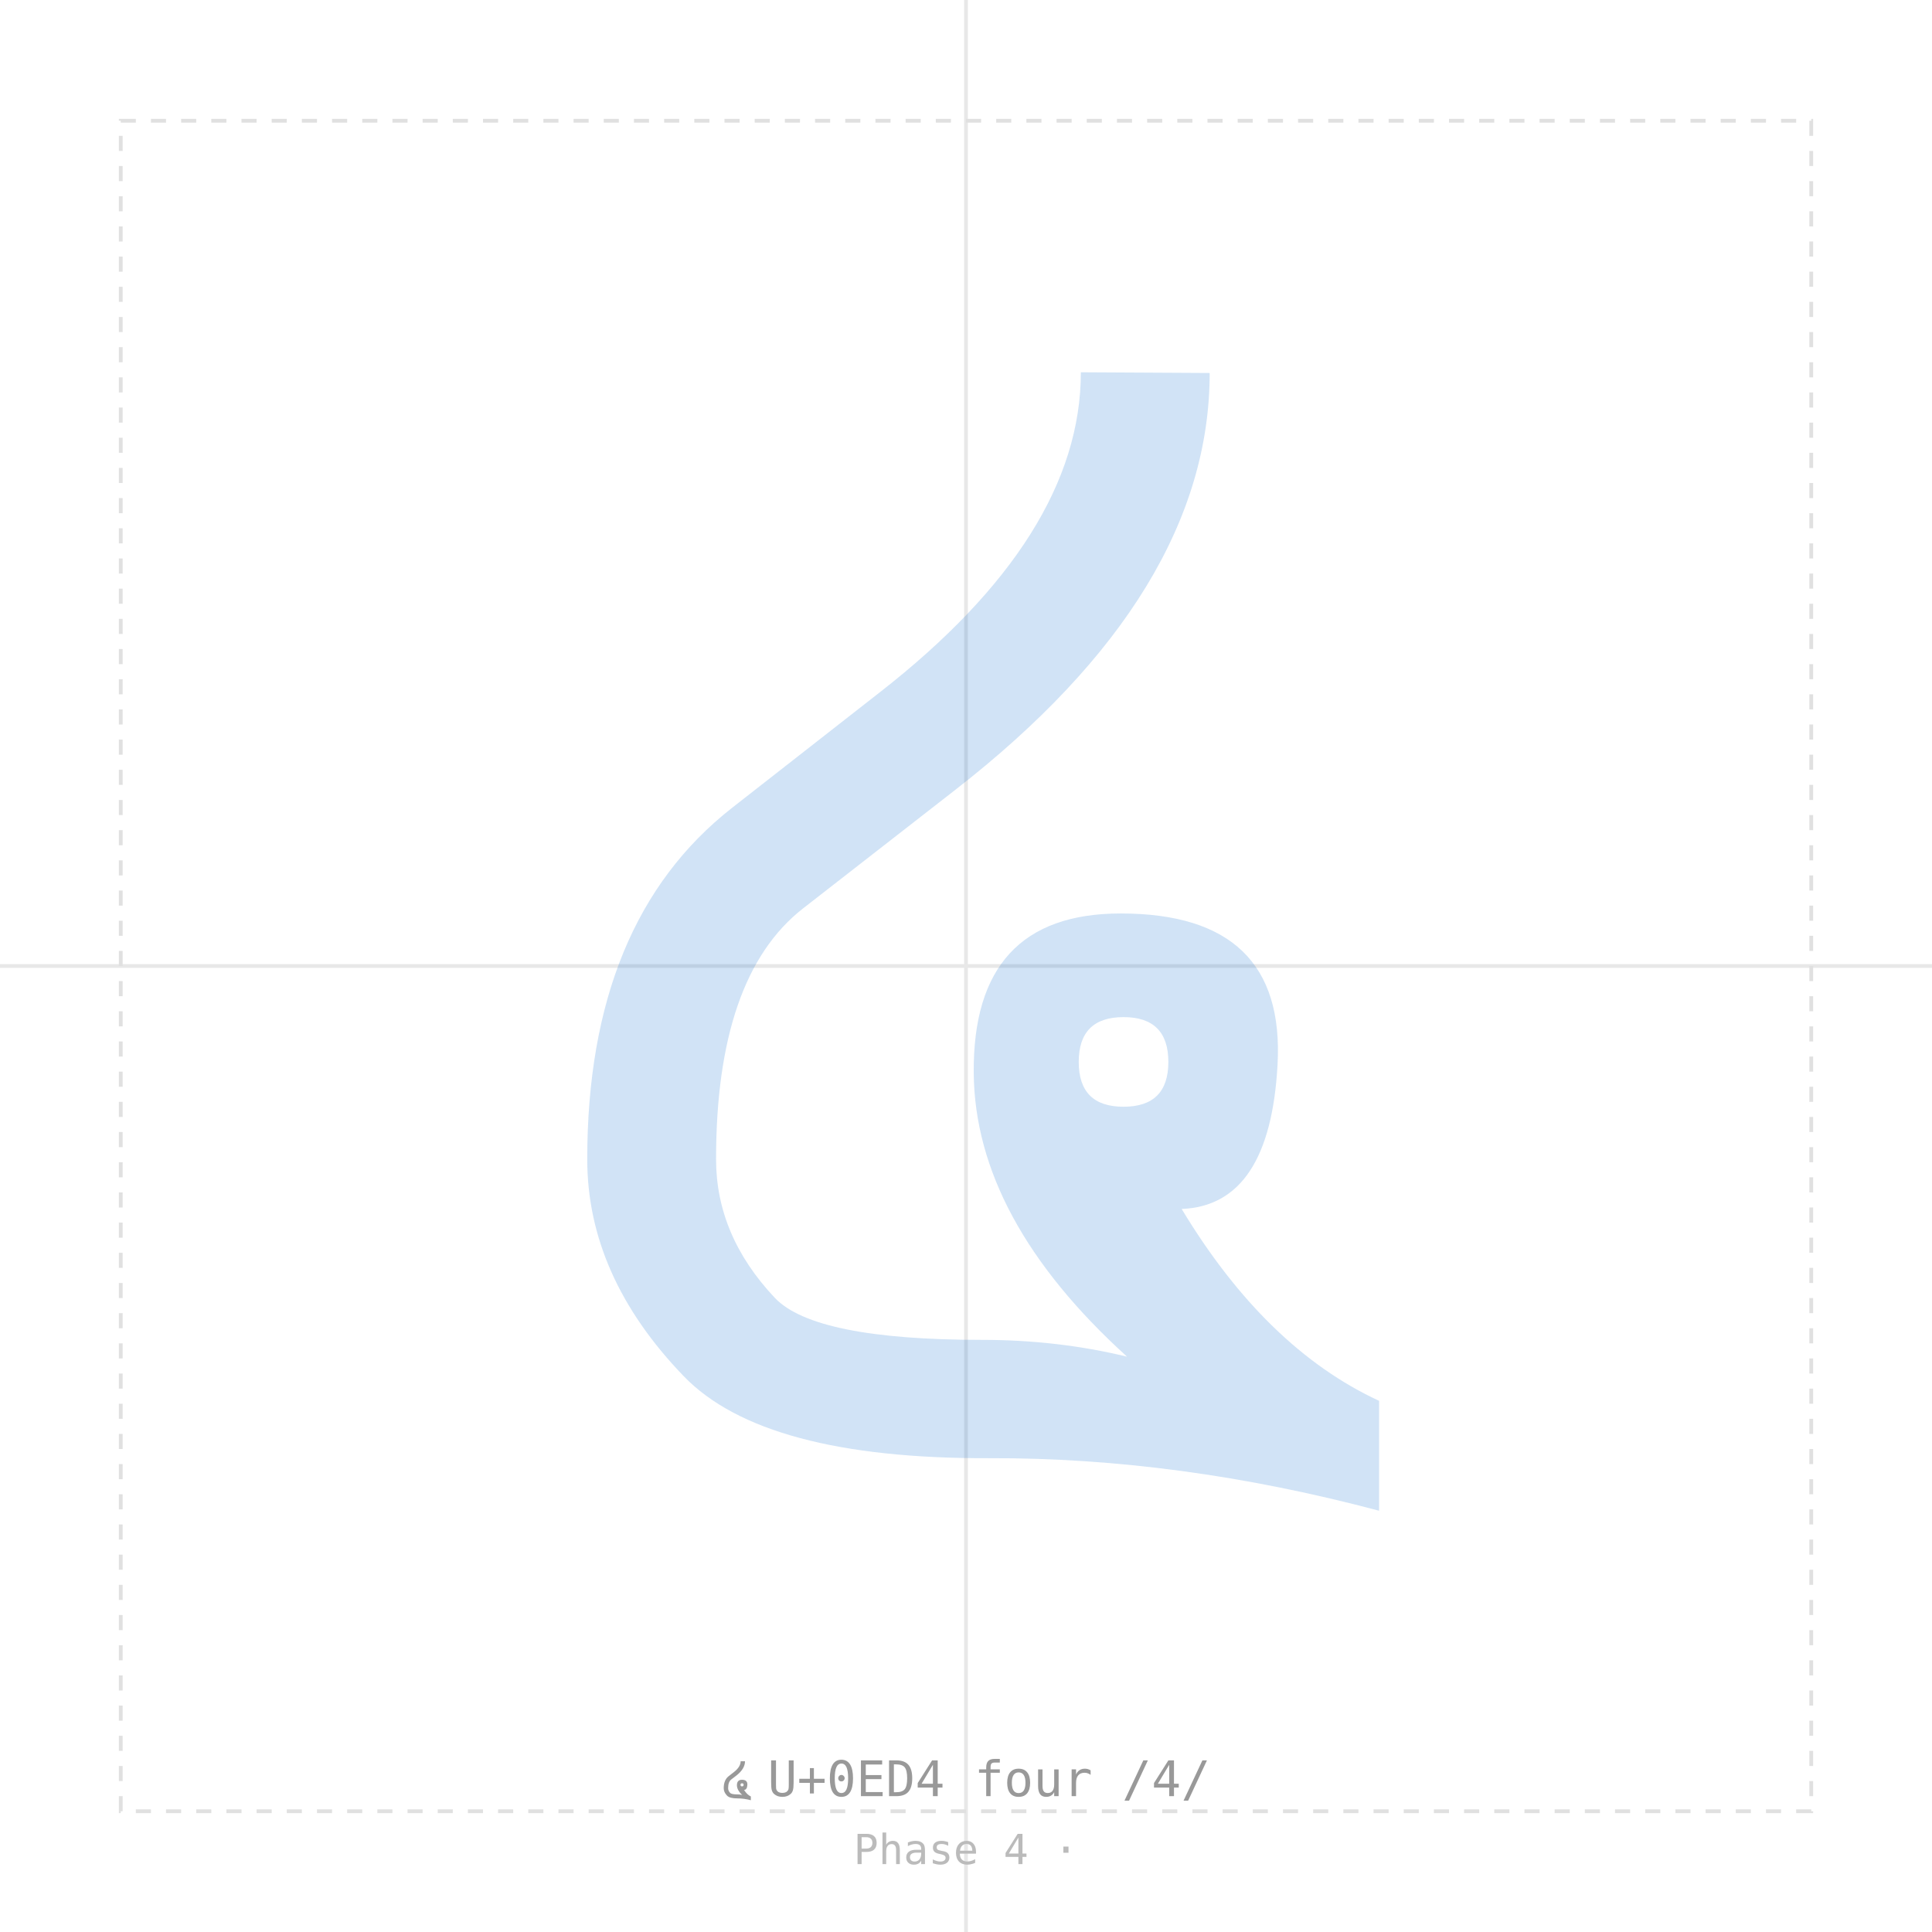
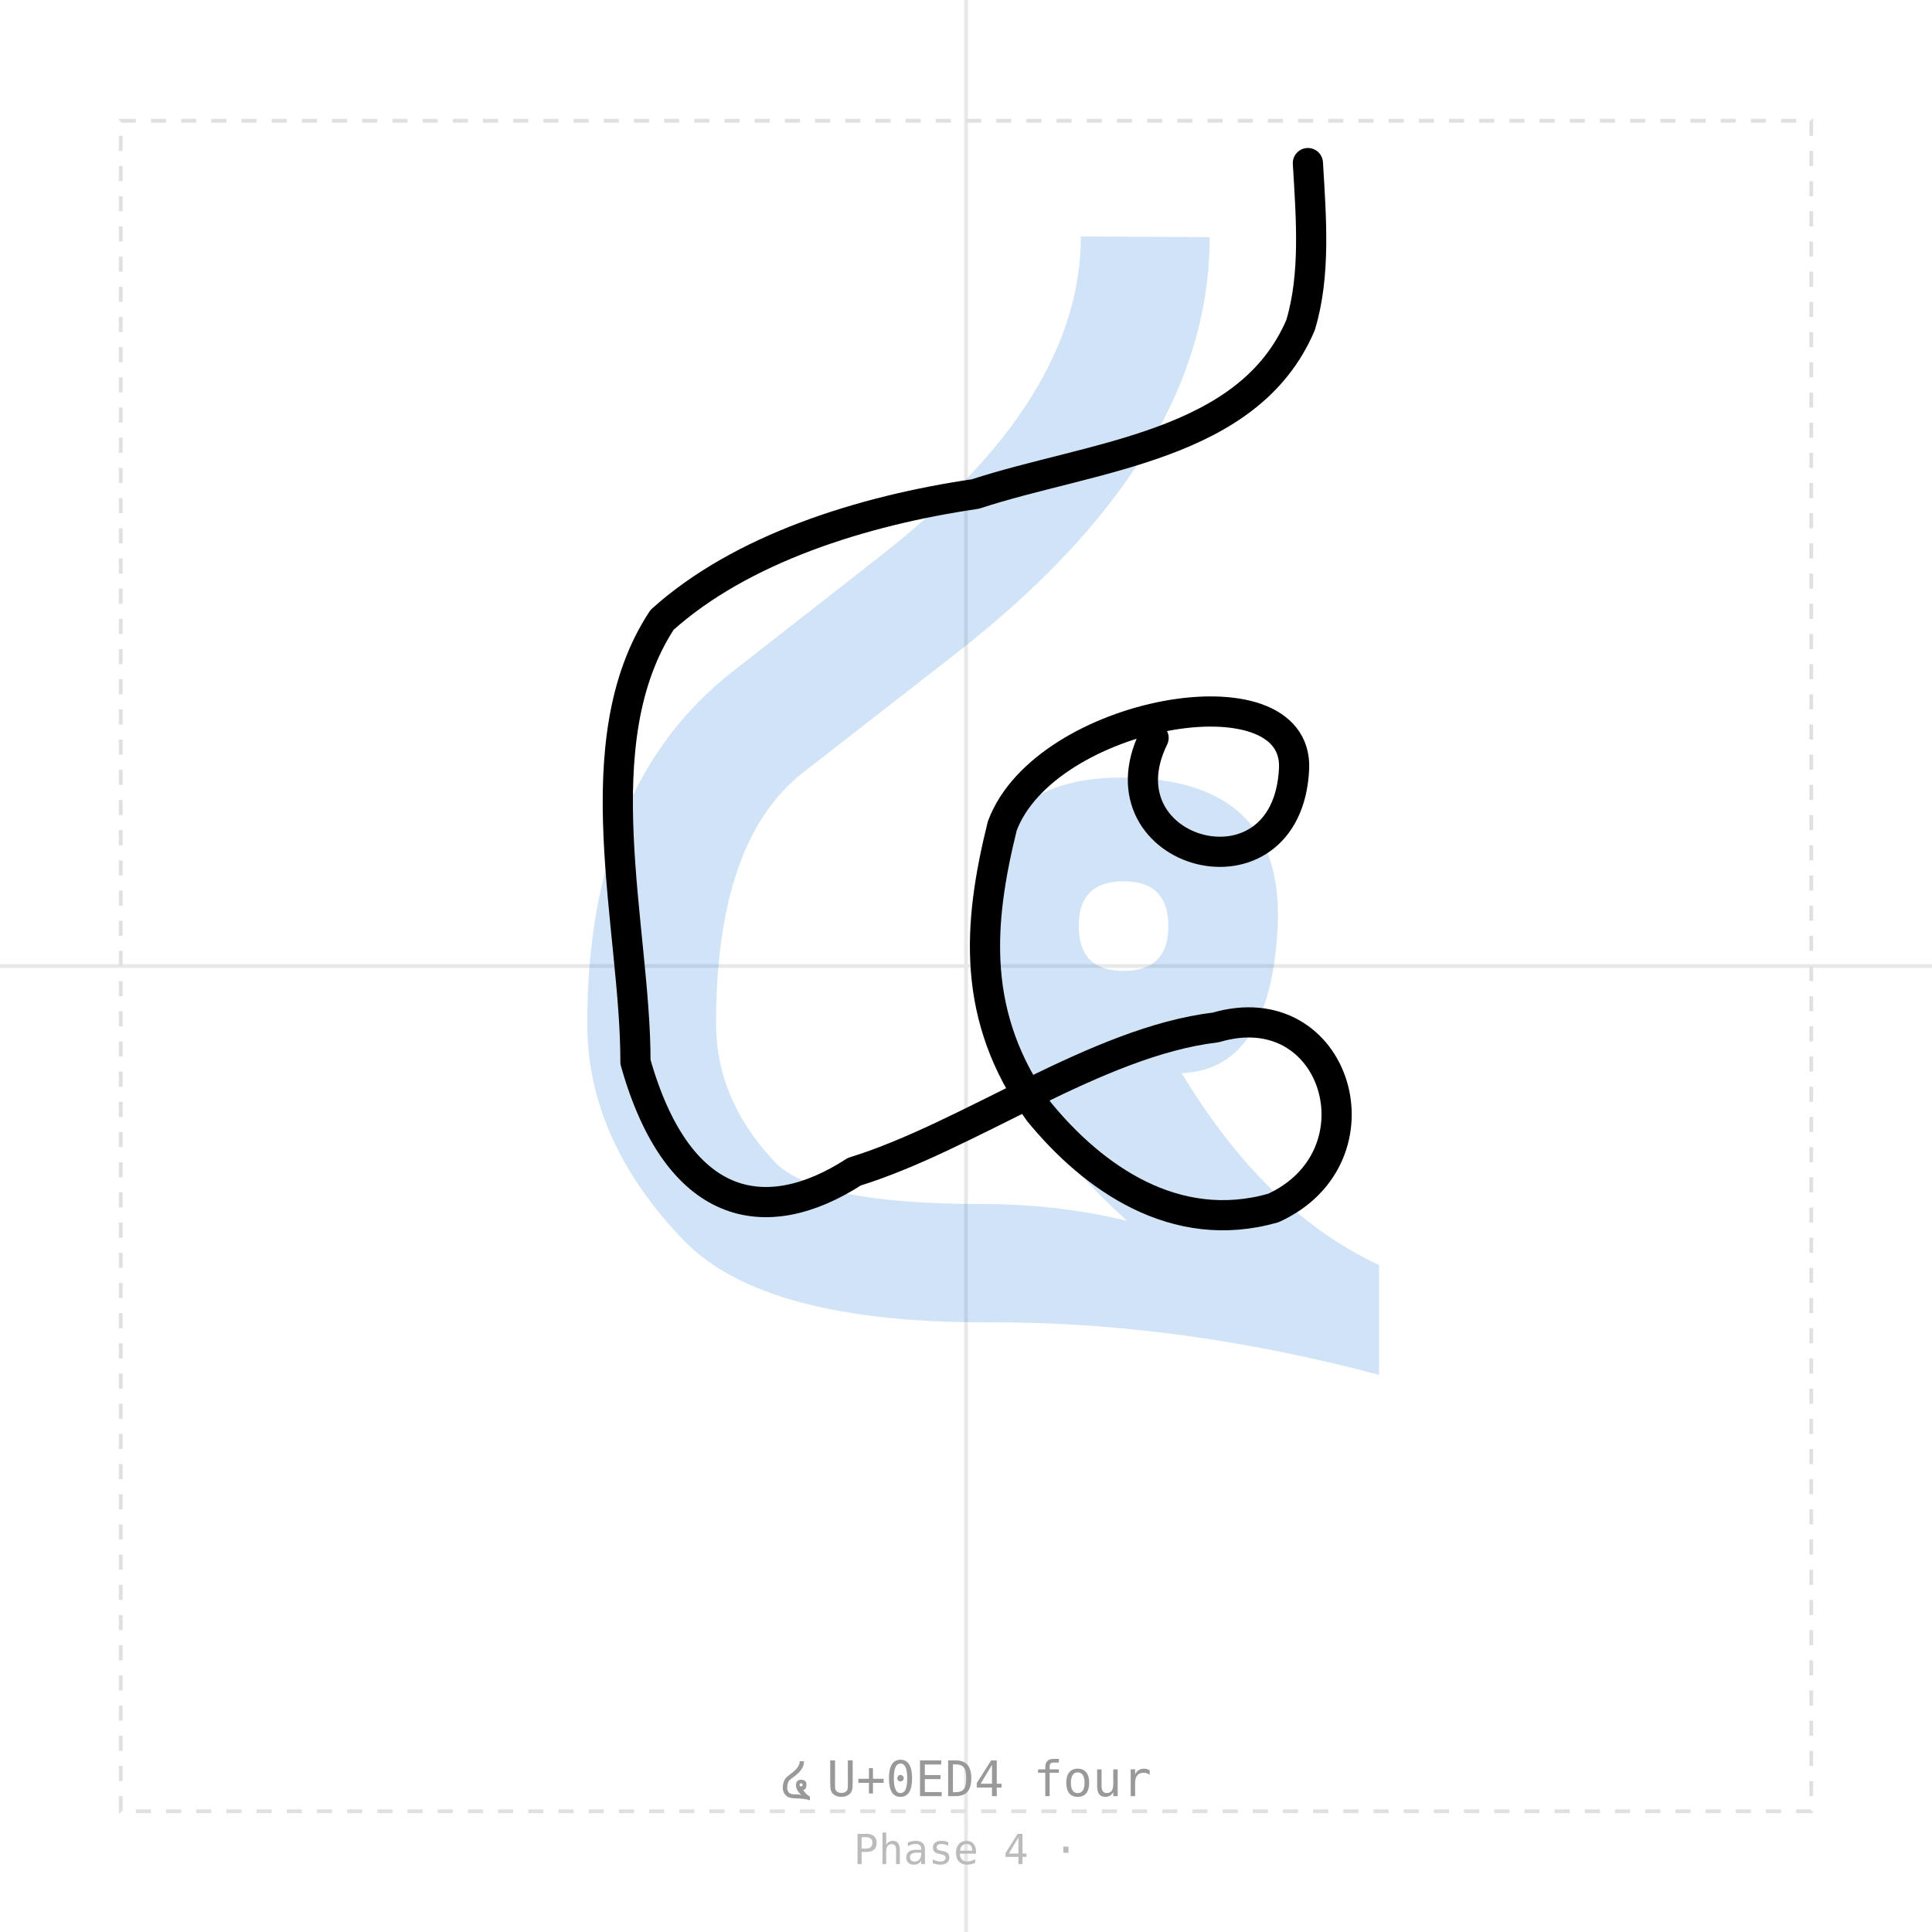
- <svg xmlns="http://www.w3.org/2000/svg" width="512" height="512" viewBox="0 0 512 512" data-lao-char="໔" data-lao-codepoint="U+0ED4" data-lao-name="four" data-lao-romanization="4" data-lao-phase="4" data-lao-order="5" data-lao-notes="" data-stroke-count="">
+ <svg xmlns="http://www.w3.org/2000/svg" width="512" height="512" viewBox="0 0 512 512" data-lao-char="໔" data-lao-codepoint="U+0ED4" data-lao-name="four" data-lao-romanization="4" data-lao-phase="4" data-lao-order="5" data-lao-notes="" data-stroke-count="" data-lao-letter-name="ສີ່" version="1.1" id="svg4">
+   <defs id="defs4" />
  <g id="background">
-     <rect width="512" height="512" fill="white" />
-     <line x1="256.0" y1="0" x2="256.0" y2="512" stroke="#e8e8e8" stroke-width="1" />
-     <line x1="0" y1="256.0" x2="512" y2="256.0" stroke="#e8e8e8" stroke-width="1" />
-     <rect x="32" y="32" width="448" height="448" fill="none" stroke="#e0e0e0" stroke-width="1" stroke-dasharray="4,4" />
+     <rect width="512" height="512" fill="white" id="rect1" />
+     <line x1="256.0" y1="0" x2="256.0" y2="512" stroke="#e8e8e8" stroke-width="1" id="line1" />
+     <line x1="0" y1="256.0" x2="512" y2="256.0" stroke="#e8e8e8" stroke-width="1" id="line2" />
+     <rect x="32" y="32" width="448" height="448" fill="none" stroke="#e0e0e0" stroke-width="1" stroke-dasharray="4,4" id="rect2" />
  </g>
-   <g id="reference" opacity="0.18" pointer-events="none">
-     <text x="256.0" y="369" font-family="'Noto Lao UI', 'Noto Lao', 'Phetsarath OT', 'Saysettha OT', sans-serif" font-size="380" text-anchor="middle" fill="#0066cc">໔</text>
+   <g id="reference" pointer-events="none">
+     <text x="256.0" y="333" font-family="'Noto Lao UI', 'Noto Lao', 'Phetsarath OT', 'Saysettha OT', sans-serif" font-size="380" text-anchor="middle" fill="#0066cc" opacity="0.18" id="text2">໔</text>
  </g>
  <g id="label">
-     <text x="256.0" y="476" font-family="monospace, sans-serif" font-size="13" text-anchor="middle" fill="#999">໔  U+0ED4  four  /4/</text>
-     <text x="256.0" y="494" font-family="monospace, sans-serif" font-size="11" text-anchor="middle" fill="#bbb">Phase 4 · </text>
+     <text x="256.0" y="476" font-family="monospace, sans-serif" font-size="13" text-anchor="middle" fill="#999" id="text3">໔  U+0ED4  four</text>
+     <text x="256.0" y="494" font-family="monospace, sans-serif" font-size="11" text-anchor="middle" fill="#bbb" id="text4">Phase 4 · </text>
  </g>
  <g id="strokes" fill="none" stroke="#e63946" stroke-width="8" stroke-linecap="round" stroke-linejoin="round">
-     
+     <path style="fill:none;stroke:#000000" d="m 305.709,195.551 c -15.159,30.976 35.534,45.058 37.238,8.11 1.12,-27.089 -66.024,-15.132 -77.332,15.221 -6.479,26.111 -8.329,50.708 9.722,75.73 14.283,17.484 36.067,32.961 62.103,25.524 29.809,-13.59 16.905,-57.334 -15.243,-47.859 -31.631,3.763 -65.432,28.883 -95.792,38.232 -23.727,15.352 -46.878,10.39 -58.003,-29.082 0.061,-35.696 -14.323,-84.674 7.052,-117.157 20.867,-18.806 52.958,-28.938 83.024,-33.349 31.118,-10.184 72.397,-12.461 86.179,-44.76 4.031,-13.293 2.806,-28.57 1.948,-42.941" id="path4" />
  </g>
</svg>
